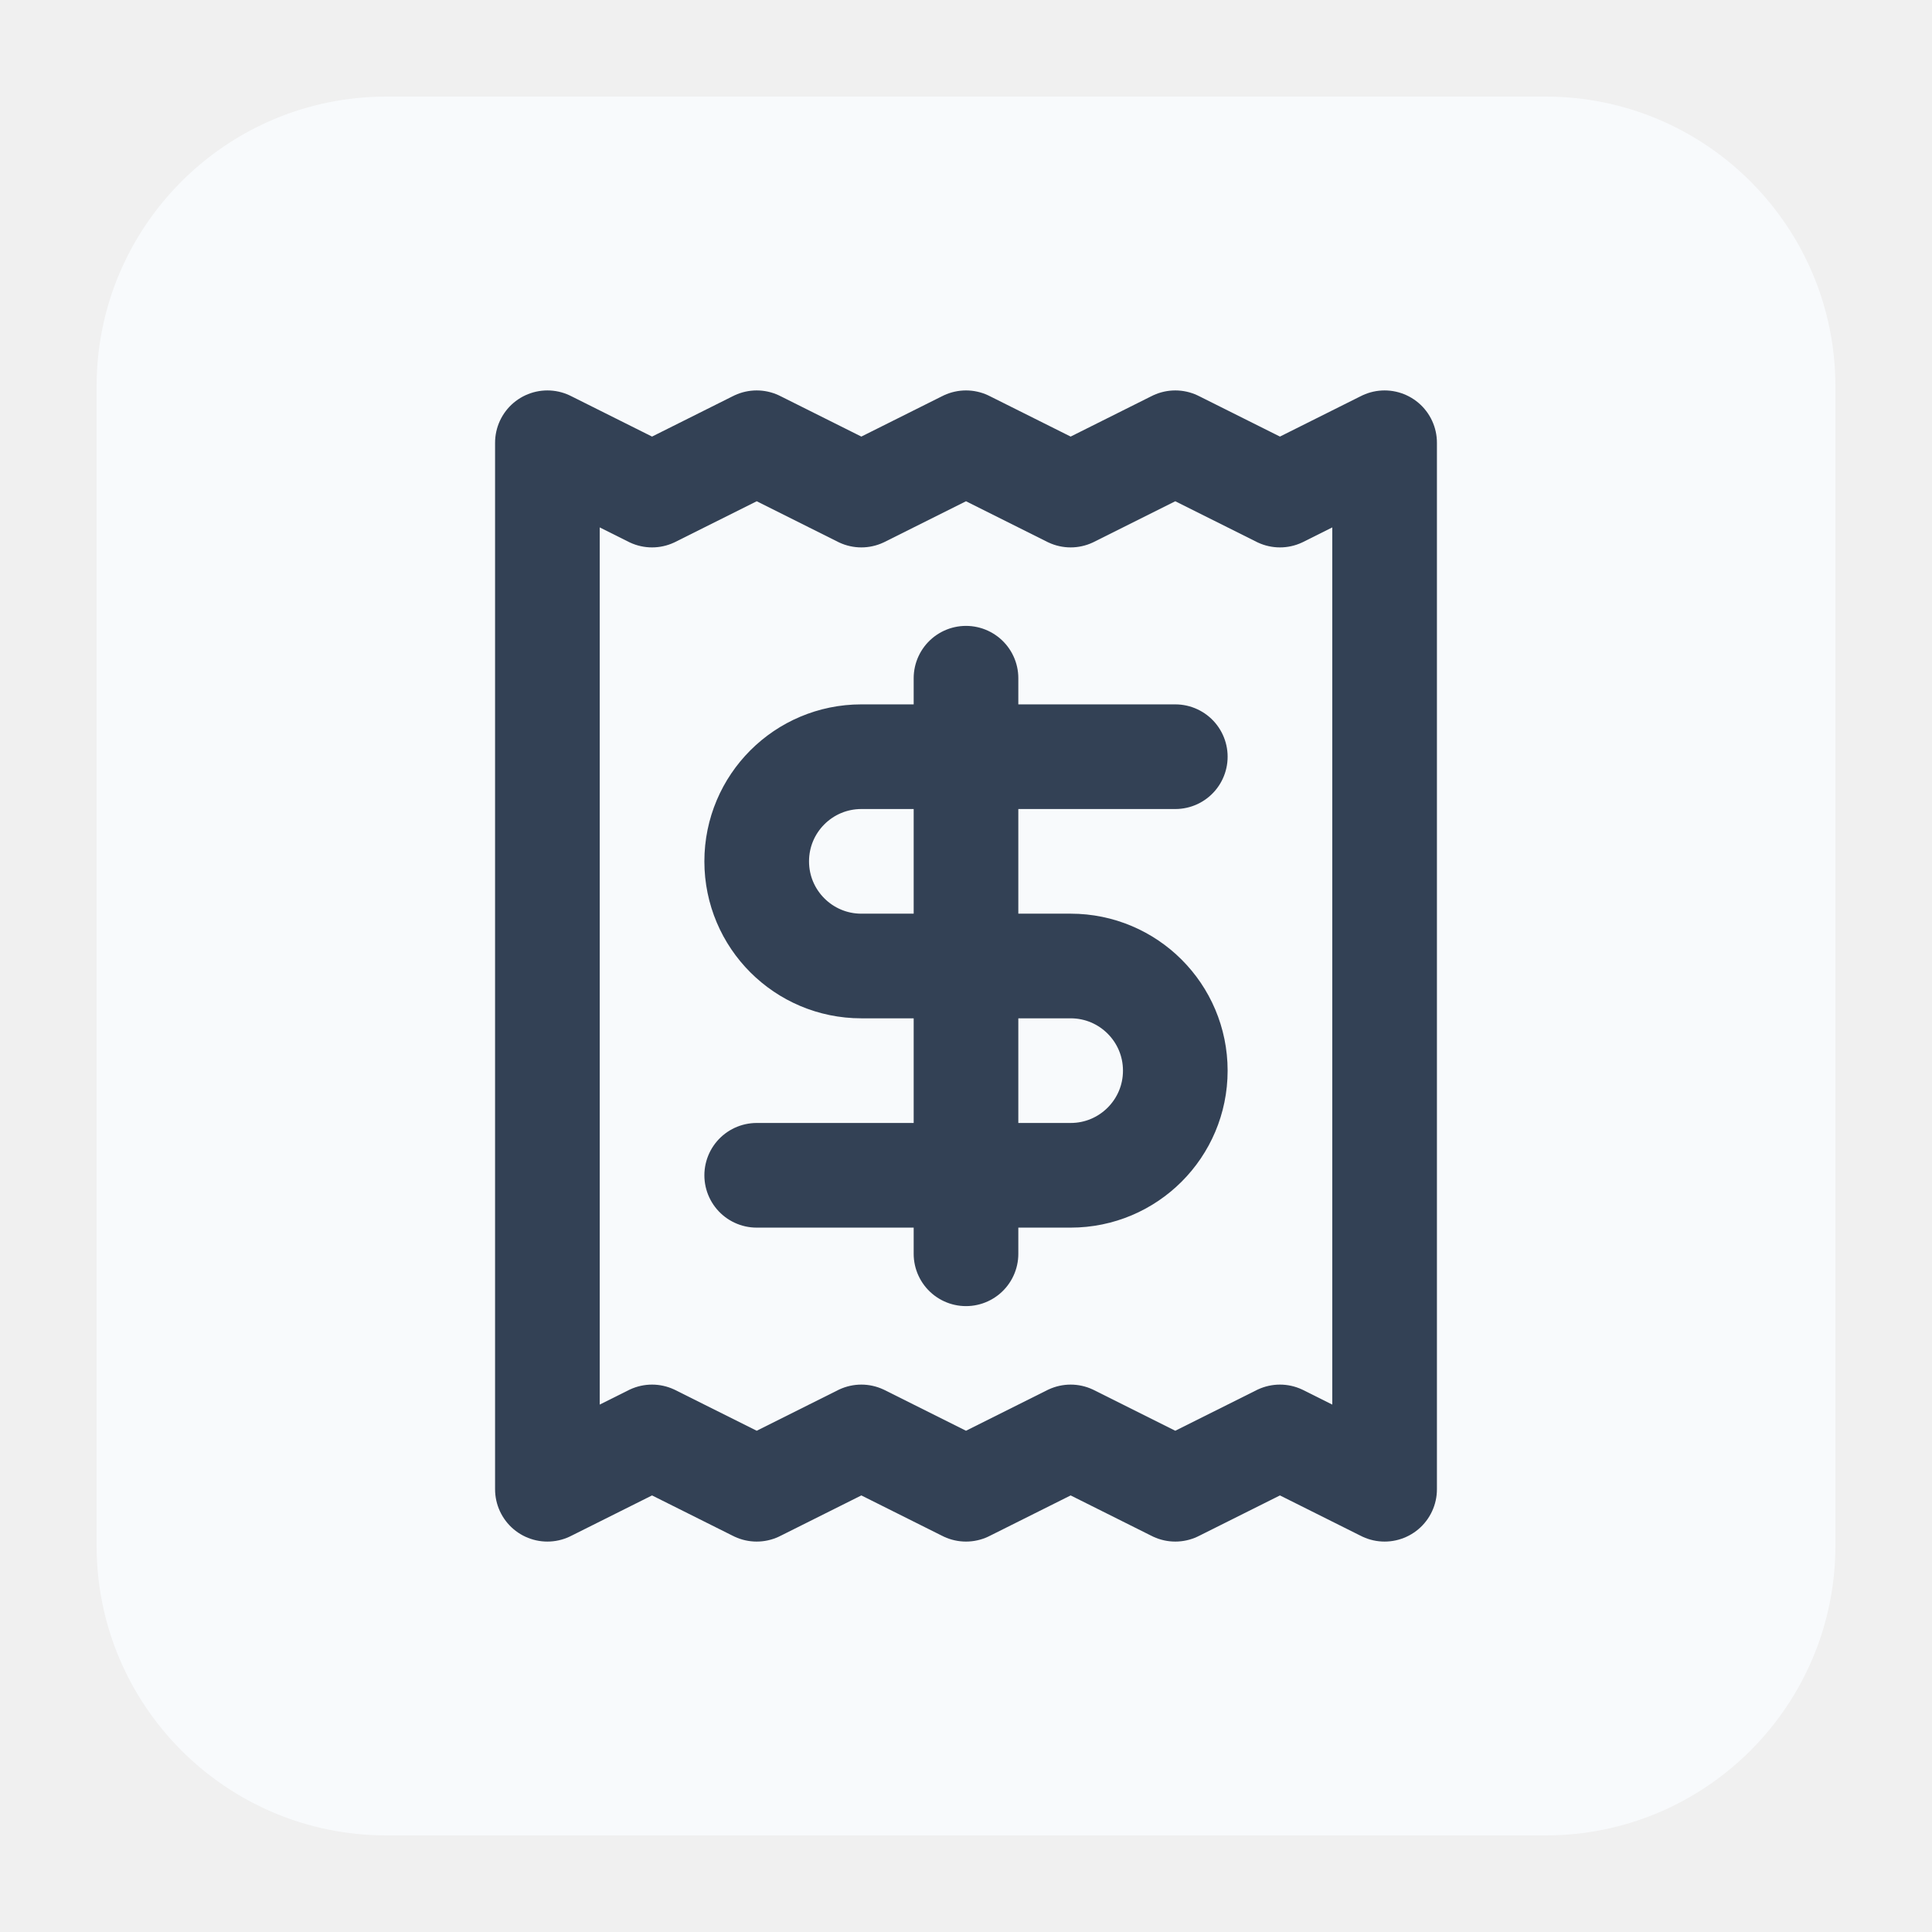
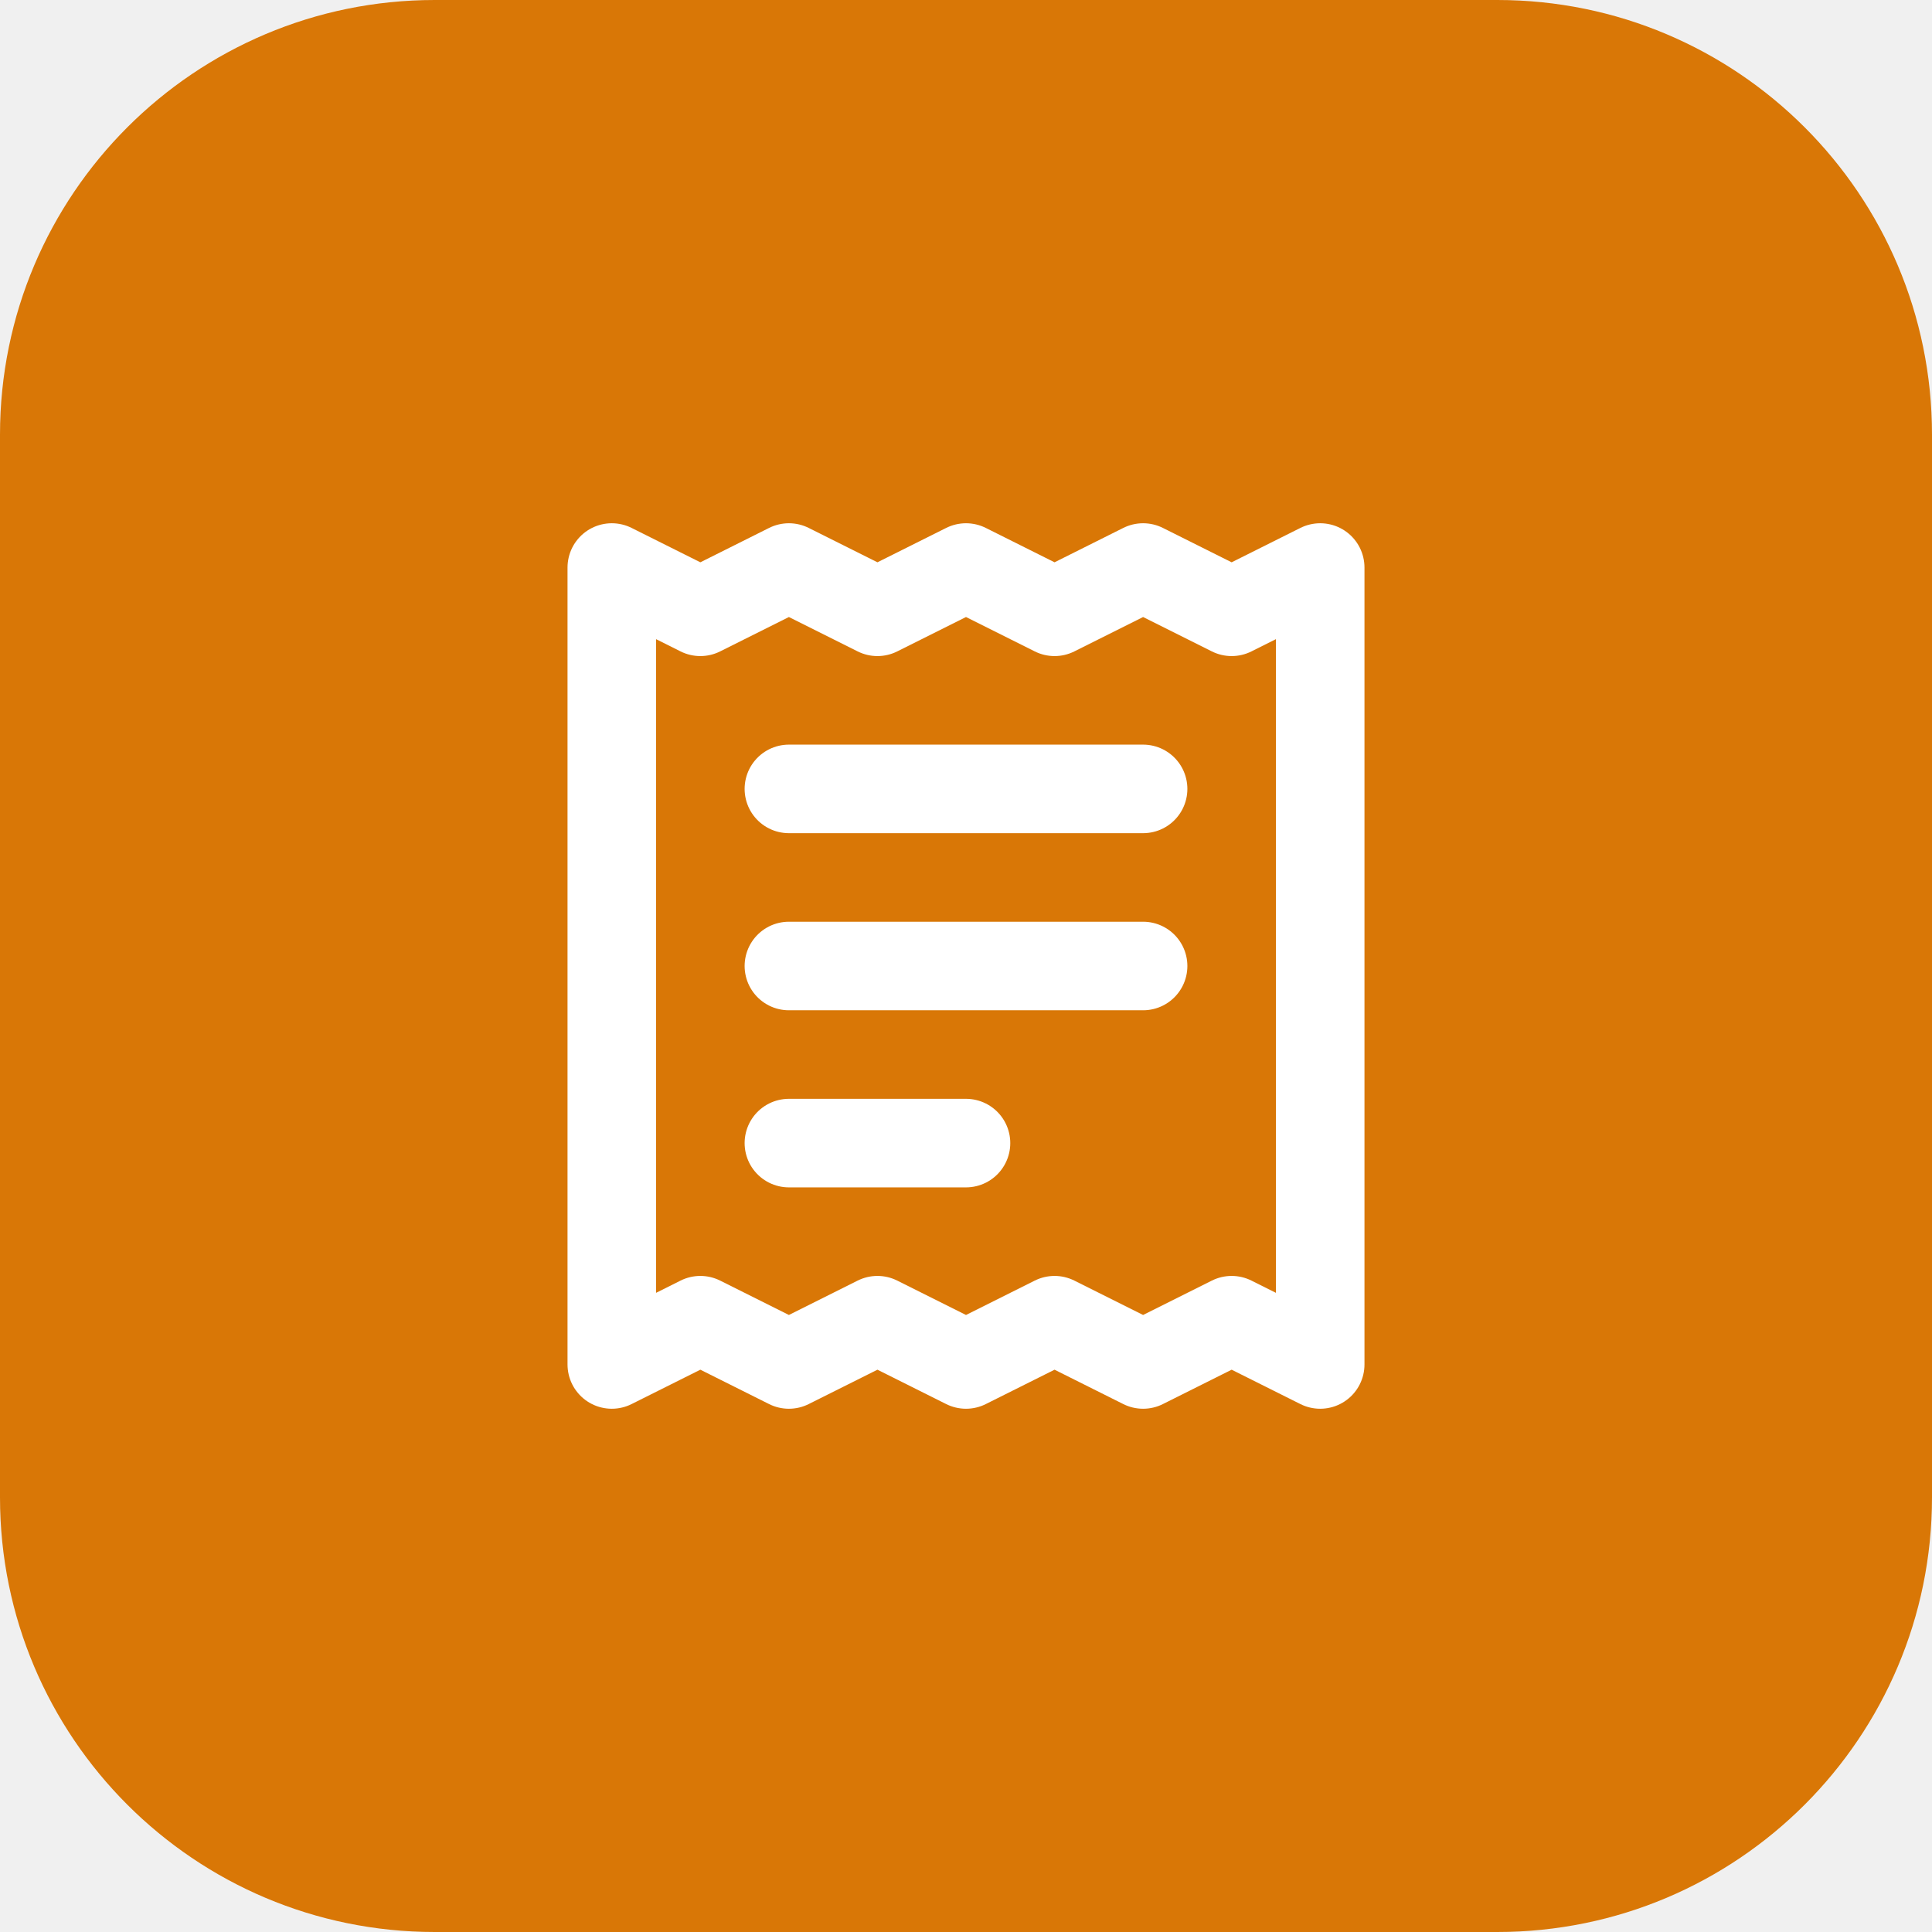
<svg xmlns="http://www.w3.org/2000/svg" width="80" height="80" viewBox="0 0 80 80">
-   <rect x="4" y="4" width="72" height="72" rx="12" fill="#f8fafc" />
-   <svg class="lucide lucide-receipt" width="52" height="52" viewBox="0 0 24 24" fill="none" stroke="#334155" stroke-width="2" stroke-linecap="round" stroke-linejoin="round" x="14" y="14" preserveAspectRatio="xMidYMid meet">
-     <path d="M4 2v20l2-1 2 1 2-1 2 1 2-1 2 1 2-1 2 1V2l-2 1-2-1-2 1-2-1-2 1-2-1-2 1Z" />
-     <path d="M16 8h-6a2 2 0 1 0 0 4h4a2 2 0 1 1 0 4H8" />
-     <path d="M12 17.5v-11" />
-   </svg>
+   <rect width="80" height="80" rx="18" fill="#d97706" />
+   <g transform="translate(18 18) scale(1.83333)" fill="none" stroke="#fff" stroke-width="2" stroke-linecap="round" stroke-linejoin="round">
+     <path d="m4 3 2 1 2-1 2 1 2-1 2 1 2-1 2 1 2-1v18l-2-1-2 1-2-1-2 1-2-1-2 1-2-1-2 1ZM8 8h8M8 12h8M8 16h4" />
+   </g>
</svg>
